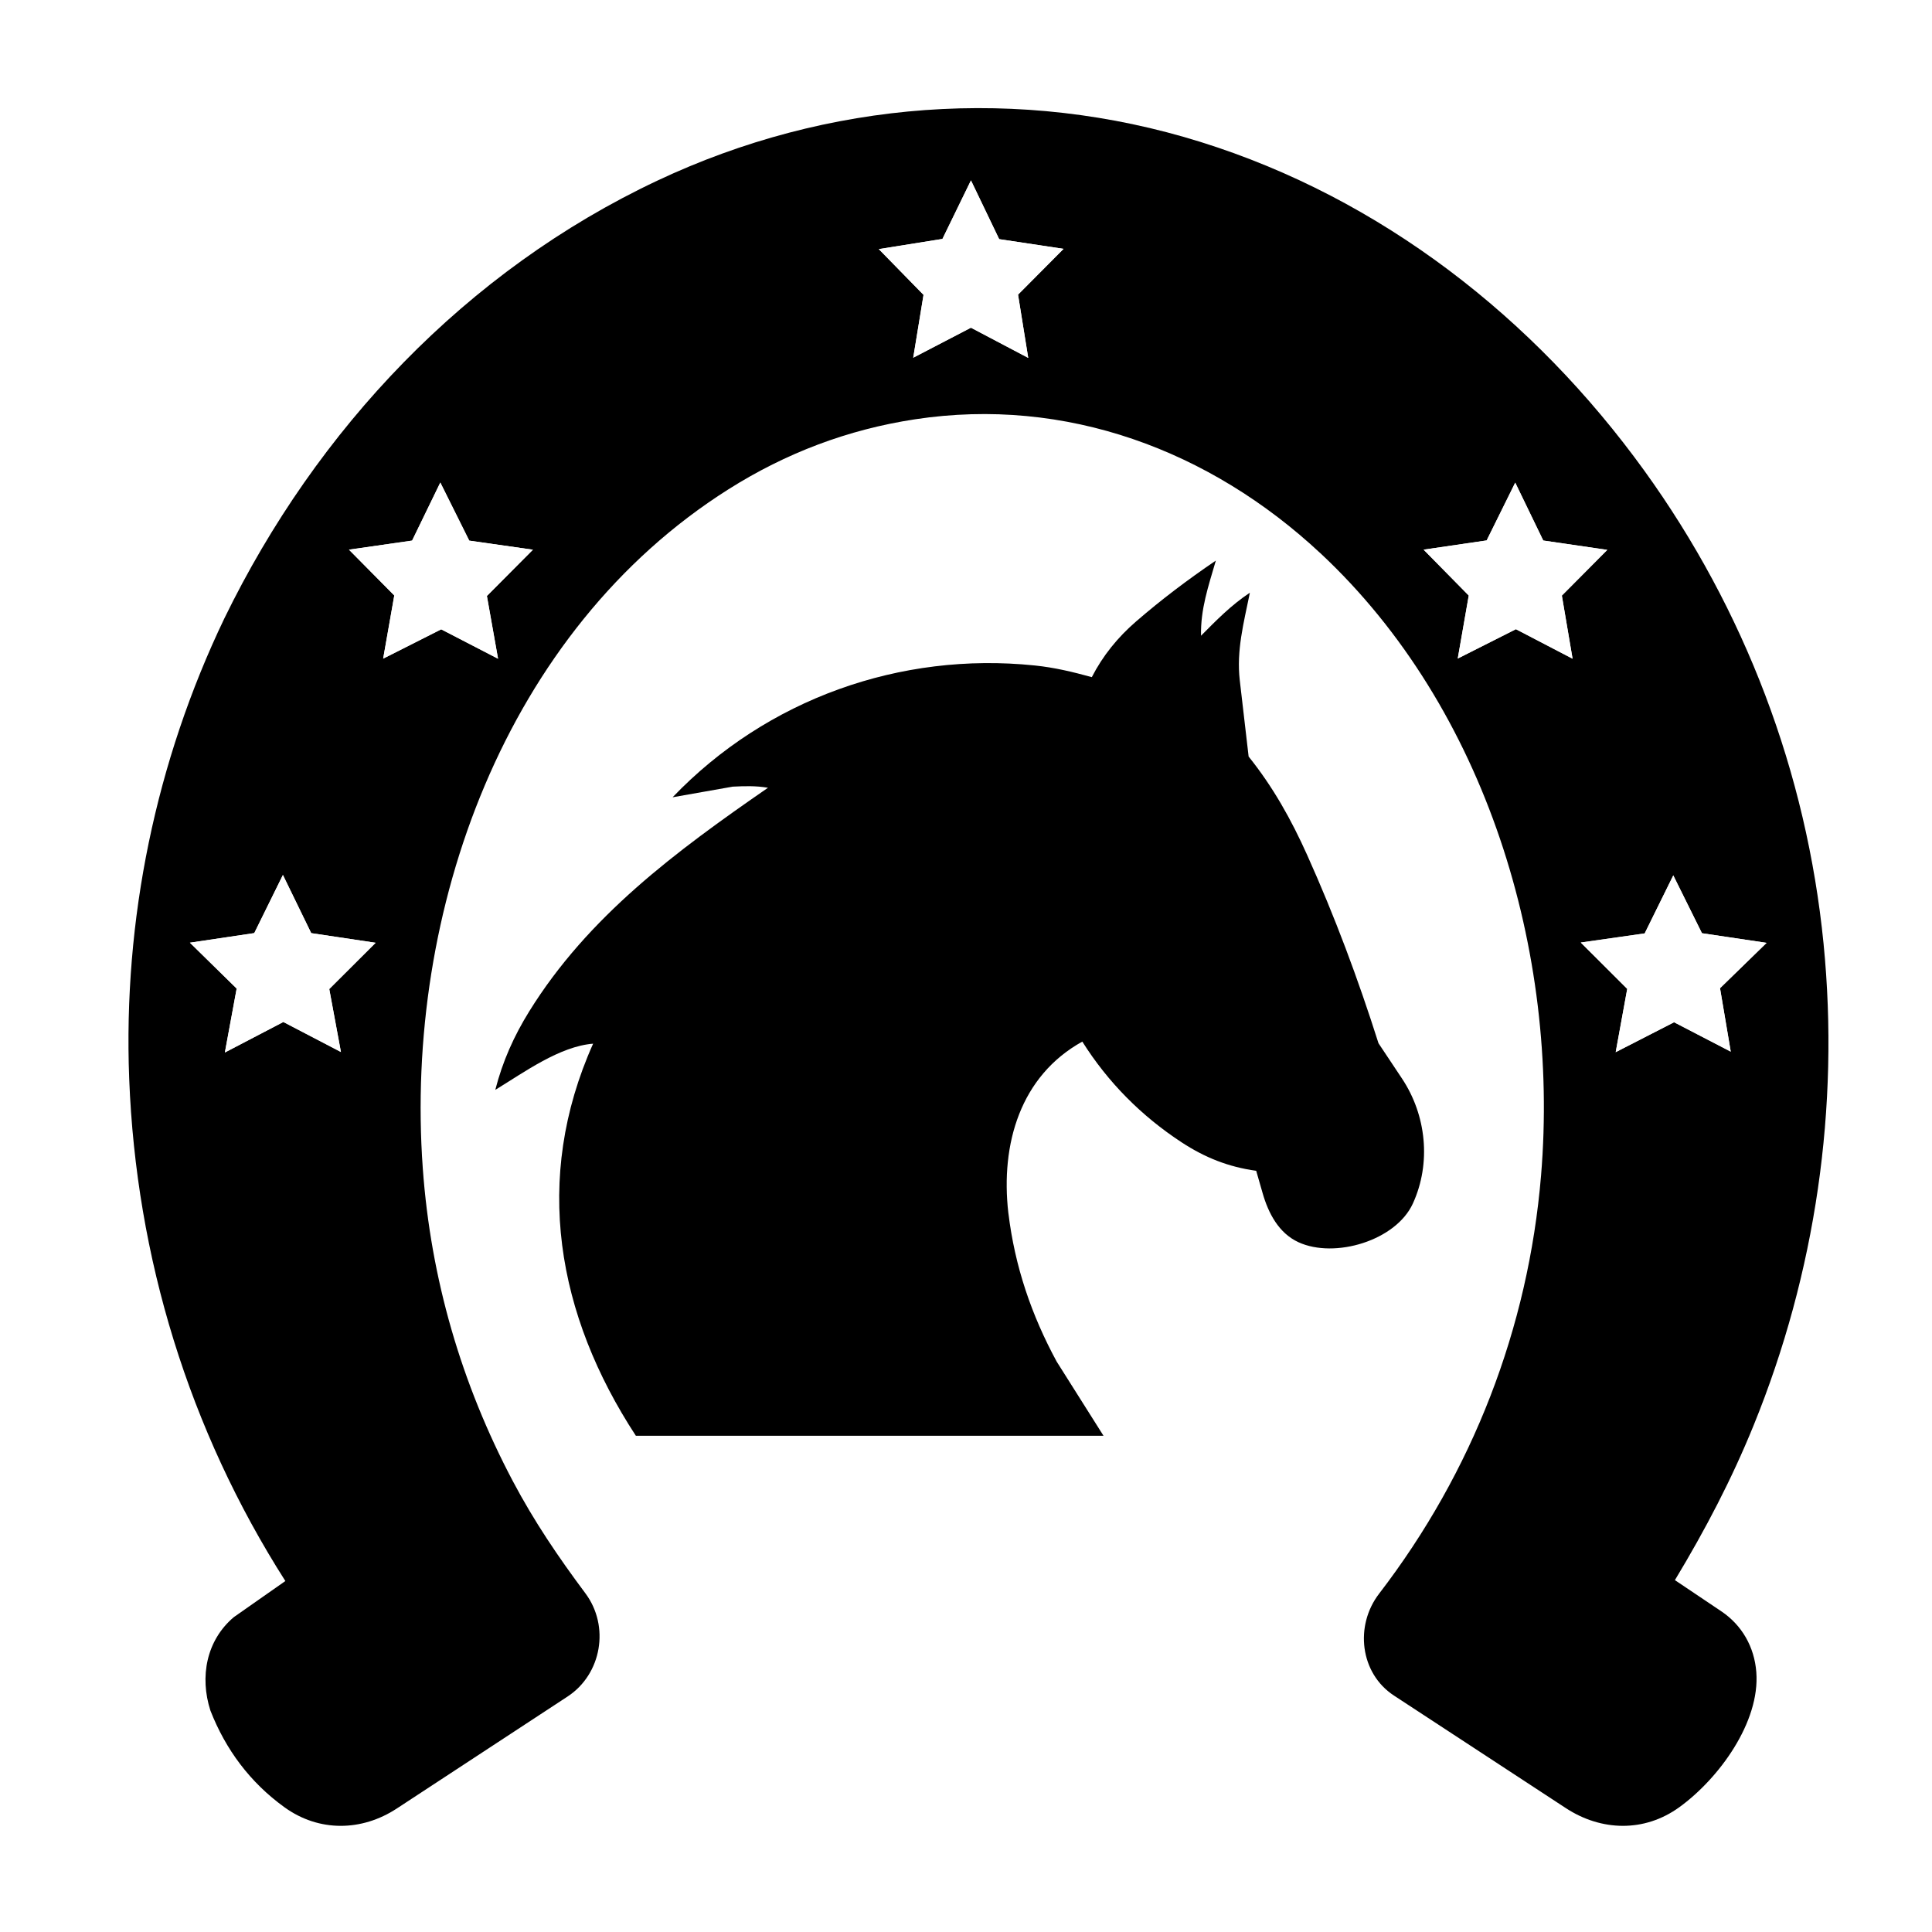
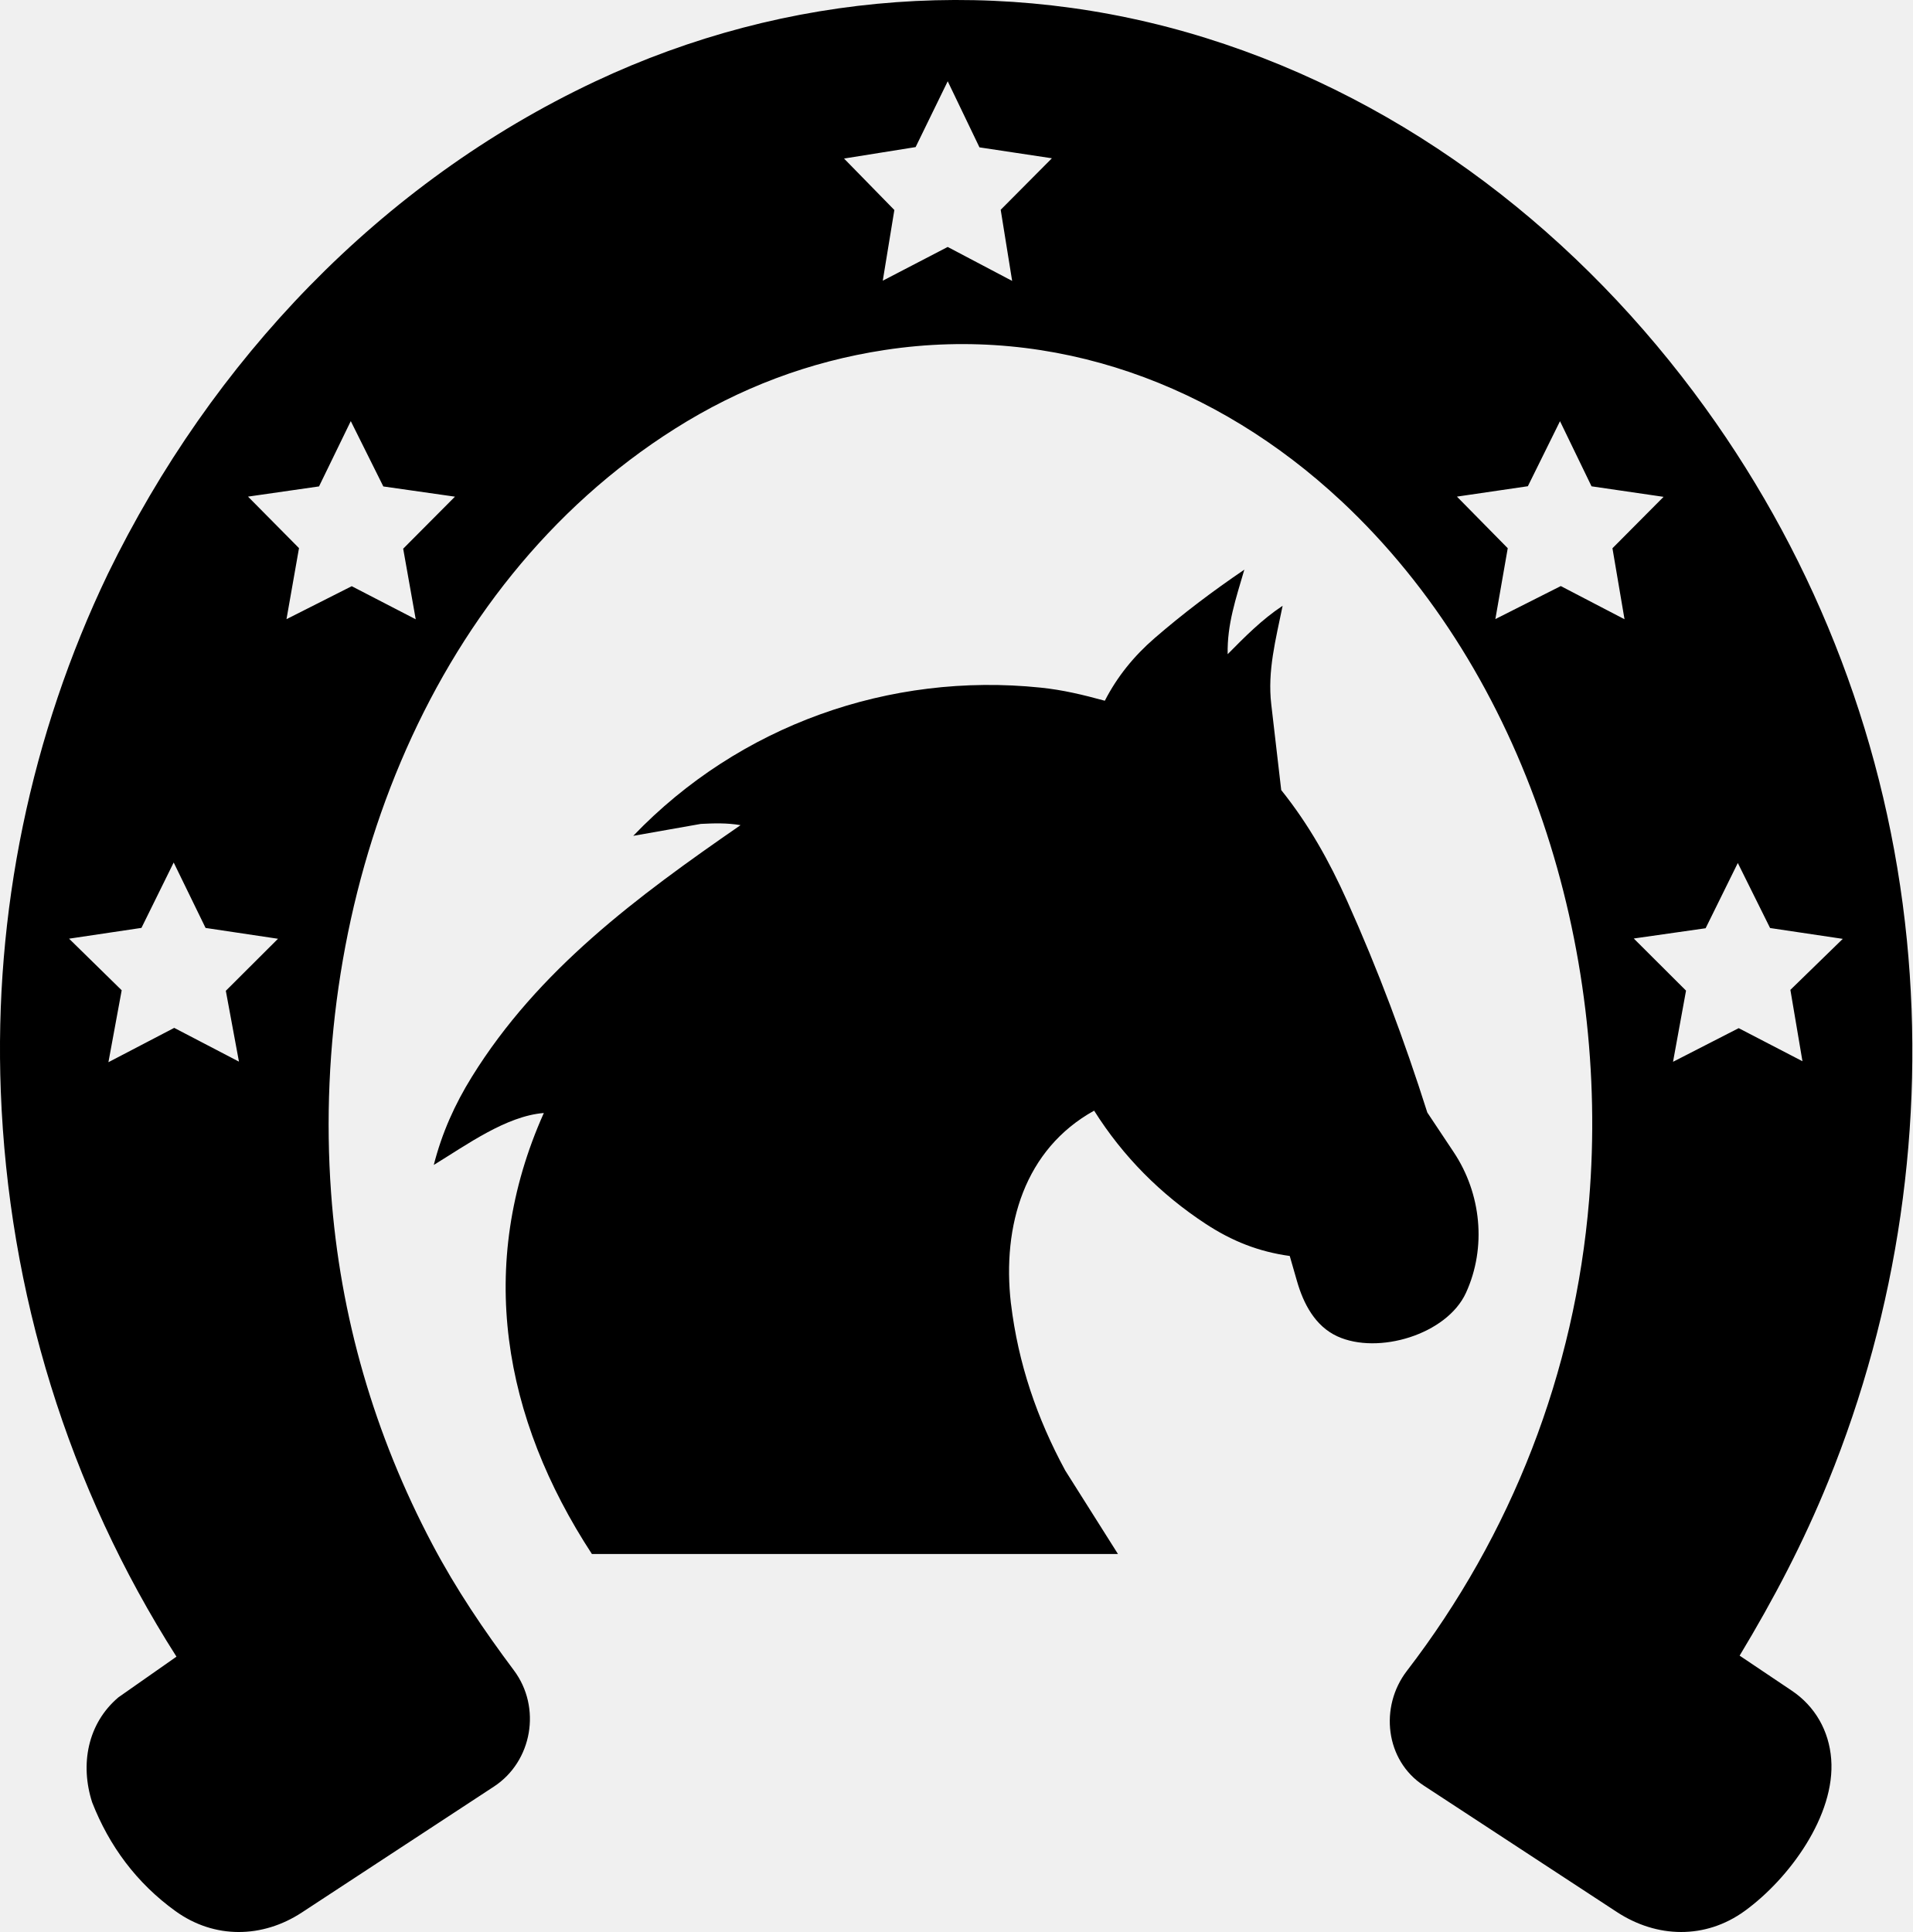
- <svg xmlns="http://www.w3.org/2000/svg" id="Capa_2" data-name="Capa 2" viewBox="0 0 491.52 491.52">
-   <defs>
-     <style>
-       .cls-1 {
-         fill: #fff;
-       }
-     </style>
-   </defs>
-   <g id="Capa_1-2" data-name="Capa 1">
-     <g>
-       <path class="cls-1" d="M0,0h491.52v491.52H0V0ZM335.95,140.77c42.2,39.41,60.81,101.45,56.11,158.2-3.23,38.97-17.49,75.61-41.21,106.48-6.26,8.15-4.85,20.26,3.77,25.91l43.72,28.63c9.02,5.91,19.99,6.22,28.9-.23,10.06-7.29,20.55-21.64,19.57-34.37-.48-6.38-3.64-11.93-8.92-15.47l-11.79-7.92c7.77-12.88,14.44-25.64,20.03-39.38,15.75-38.7,21.92-80.92,17.79-122.54-4.32-43.56-20.04-84.94-45.61-120.35-28.05-38.84-66.95-69.28-112.9-83.62-45.85-14.31-94.81-10.6-138.19,9.85-48.6,22.9-86.67,63.17-110.14,111.35-17.47,36.42-25.77,76.71-24.22,117.07,1.75,45.51,15.22,89.41,39.73,127.85l-13.13,9.2c-6.96,5.9-8.71,15.15-5.94,23.75,3.85,9.86,10.3,18.44,18.85,24.61s19.69,6.14,28.57.31l43.45-28.49c8.65-5.67,10.8-17.87,4.51-26.28-6.86-9.18-13.03-18.28-18.44-28.51-13.09-24.76-20.89-51.51-22.91-79.58-4.72-65.46,20.88-136.83,77.8-172.78,14.57-9.2,30.33-15.19,47.44-17.79,38.36-5.83,75.06,7.86,103.15,34.1ZM256.54,308.61c-2.02-17.63,3.09-34.88,18.82-43.6,6.53,10.38,15.09,18.96,25.24,25.61,5.95,3.9,11.93,6.28,19,7.26l1.64,5.7c1.47,5.12,4.1,10.17,9.11,12.47,9.21,4.24,24.77-.4,29.1-9.83,4.73-10.31,3.44-22.5-2.75-31.79l-5.99-9c-5.21-16.41-11.09-32.17-18.15-47.89-4.07-9.06-8.66-17.27-14.89-25.05l-2.25-19.38c-.88-7.57.99-14.57,2.57-22.3-4.77,3.18-8.48,6.98-12.43,10.95-.14-6.75,1.85-12.53,3.77-19.12-7.25,4.93-13.84,9.9-20.27,15.47-4.69,4.06-8.49,8.72-11.28,14.18-5-1.37-9.48-2.45-14.56-2.97-34.1-3.52-68.09,8.49-92.09,33.53l15.28-2.7c3.02-.15,5.85-.26,8.99.28-23.38,16.15-45.76,32.7-60.77,56.93-3.87,6.25-6.75,12.67-8.61,19.93,7.37-4.5,16.39-11.08,24.89-11.75-15.42,34.43-9.21,69.03,10.87,99.75h118.97s-11.92-18.88-11.92-18.88c-6.38-11.78-10.64-24.15-12.28-37.78Z" />
-       <path d="M335.95,140.77c-28.1-26.24-64.79-39.93-103.15-34.1-17.11,2.6-32.87,8.59-47.44,17.79-56.92,35.94-82.52,107.32-77.8,172.78,2.02,28.08,9.82,54.82,22.91,79.58,5.41,10.23,11.58,19.32,18.44,28.51,6.29,8.41,4.14,20.61-4.51,26.28l-43.45,28.49c-8.89,5.83-19.77,6.04-28.57-.31s-15-14.75-18.85-24.61c-2.77-8.6-1.02-17.85,5.94-23.75l13.13-9.2c-24.52-38.44-37.98-82.34-39.73-127.85-1.55-40.36,6.75-80.65,24.22-117.07,23.47-48.18,61.55-88.45,110.14-111.35,43.38-20.44,92.34-24.16,138.19-9.85,45.95,14.34,84.85,44.78,112.9,83.62,25.57,35.41,41.29,76.8,45.61,120.35,4.12,41.63-2.04,83.85-17.79,122.54-5.59,13.74-12.26,26.5-20.03,39.38l11.79,7.92c5.28,3.54,8.43,9.09,8.92,15.47.99,12.73-9.51,27.08-19.57,34.37-8.9,6.45-19.88,6.14-28.9.23l-43.72-28.63c-8.63-5.65-10.03-17.76-3.77-25.91,23.72-30.87,37.98-67.51,41.21-106.48,4.7-56.76-13.91-118.79-56.11-158.2ZM247.02,83.37l14.57,7.68-2.59-16.09,11.58-11.65-16.38-2.47-7.18-14.95-7.26,14.89-16.19,2.59,11.38,11.64-2.62,15.99,14.68-7.63ZM112.25,160.11l14.46,7.48-2.84-15.97,11.71-11.77-16.2-2.31-7.36-14.78-7.18,14.77-16.06,2.31,11.53,11.65-2.83,16.07,14.76-7.46ZM385.66,160.07l14.42,7.51-2.73-16.06,11.56-11.63-16.29-2.38-7.13-14.73-7.27,14.71-16.04,2.35,11.49,11.67-2.8,16.03,14.8-7.47ZM72.08,260l14.65,7.64-2.97-16.02,11.8-11.77-16.38-2.45-7.21-14.8-7.29,14.79-16.37,2.44,11.9,11.67-3,16.27,14.87-7.76ZM425.9,260.07l14.42,7.48-2.73-16.14,11.85-11.54-16.44-2.45-7.3-14.71-7.28,14.76-16.25,2.32,11.82,11.79-2.94,16.1,14.85-7.61Z" />
-       <path d="M256.54,308.61c1.64,13.63,5.9,26,12.28,37.78l11.92,18.88h-118.97c-20.08-30.72-26.29-65.32-10.87-99.75-8.5.67-17.52,7.25-24.89,11.75,1.86-7.27,4.74-13.68,8.61-19.93,15-24.22,37.38-40.77,60.77-56.93-3.15-.53-5.97-.43-8.99-.28l-15.28,2.7c24-25.04,57.99-37.05,92.09-33.53,5.08.52,9.56,1.61,14.56,2.97,2.8-5.46,6.59-10.12,11.28-14.18,6.43-5.56,13.02-10.54,20.27-15.47-1.92,6.59-3.91,12.36-3.77,19.12,3.94-3.97,7.65-7.77,12.43-10.95-1.58,7.73-3.45,14.73-2.57,22.3l2.25,19.38c6.23,7.78,10.82,15.99,14.89,25.05,7.06,15.72,12.94,31.48,18.15,47.89l5.99,9c6.18,9.29,7.47,21.48,2.75,31.79-4.33,9.44-19.88,14.07-29.1,9.83-5.01-2.31-7.64-7.35-9.11-12.47l-1.64-5.7c-7.07-.98-13.05-3.36-19-7.26-10.15-6.65-18.71-15.23-25.24-25.61-15.73,8.72-20.84,25.97-18.82,43.6Z" />
-       <polygon class="cls-1" points="247.02 83.37 232.34 91.01 234.96 75.02 223.58 63.38 239.77 60.79 247.02 45.89 254.2 60.84 270.58 63.31 259 74.96 261.59 91.05 247.02 83.37" />
-       <polygon class="cls-1" points="72.08 260 57.21 267.76 60.21 251.5 48.32 239.83 64.69 237.39 71.98 222.6 79.18 237.4 95.57 239.85 83.77 251.62 86.74 267.64 72.08 260" />
-       <polygon class="cls-1" points="425.9 260.07 411.05 267.68 413.98 251.58 402.17 239.79 418.42 237.47 425.7 222.71 432.99 237.42 449.44 239.87 437.59 251.41 440.32 267.55 425.9 260.07" />
-       <polygon class="cls-1" points="112.25 160.11 97.48 167.57 100.31 151.49 88.78 139.84 104.85 137.53 112.02 122.76 119.38 137.54 135.58 139.85 123.87 151.62 126.71 167.59 112.25 160.11" />
-       <polygon class="cls-1" points="385.66 160.07 370.86 167.54 373.66 151.51 362.18 139.84 378.22 137.49 385.49 122.79 392.62 137.52 408.91 139.9 397.35 151.53 400.08 167.59 385.66 160.07" />
-     </g>
+ <svg xmlns="http://www.w3.org/2000/svg" id="Capa_2" data-name="Capa 2" viewBox="0 0 432.49 437">
+   <g id="Capa_2-2" data-name="Capa 2">
+     <path d="M303.26,113.26c-28.1-26.24-64.79-39.93-103.15-34.1-17.11,2.6-32.87,8.59-47.44,17.79-56.92,35.94-82.52,107.32-77.8,172.78,2.02,28.08,9.82,54.82,22.91,79.58,5.41,10.23,11.58,19.32,18.44,28.51,6.29,8.41,4.14,20.61-4.51,26.28l-43.45,28.49c-8.89,5.83-19.77,6.04-28.57-.31s-15-14.75-18.85-24.61c-2.77-8.6-1.02-17.85,5.94-23.75l13.13-9.2C15.39,336.28,1.93,292.38.18,246.87c-1.55-40.36,6.75-80.65,24.22-117.07,23.47-48.18,61.55-88.45,110.14-111.35C177.92-1.99,226.88-5.71,272.73,8.6c45.95,14.34,84.85,44.78,112.9,83.62,25.57,35.41,41.29,76.8,45.61,120.35,4.12,41.63-2.04,83.85-17.79,122.54-5.59,13.74-12.26,26.5-20.03,39.38l11.79,7.92c5.28,3.54,8.43,9.09,8.92,15.47.99,12.73-9.51,27.08-19.57,34.37-8.9,6.45-19.88,6.14-28.9.23l-43.72-28.63c-8.63-5.65-10.03-17.76-3.77-25.91,23.72-30.87,37.98-67.51,41.21-106.48,4.7-56.76-13.91-118.79-56.11-158.2h-.01ZM214.33,55.86l14.57,7.68-2.59-16.09,11.58-11.65-16.38-2.47-7.18-14.95-7.26,14.89-16.19,2.59,11.38,11.64-2.62,15.99,14.68-7.63h0ZM79.56,132.6l14.46,7.48-2.84-15.97,11.71-11.77-16.2-2.31-7.36-14.78-7.18,14.77-16.06,2.31,11.53,11.65-2.83,16.07,14.76-7.46h0ZM352.97,132.56l14.42,7.51-2.73-16.06,11.56-11.63-16.29-2.38-7.13-14.73-7.27,14.71-16.04,2.35,11.49,11.67-2.8,16.03,14.8-7.47h0ZM39.39,232.49l14.65,7.64-2.97-16.02,11.8-11.77-16.38-2.45-7.21-14.8-7.29,14.79-16.37,2.44,11.9,11.67-3,16.27,14.87-7.76h0ZM393.21,232.56l14.42,7.48-2.73-16.14,11.85-11.54-16.44-2.45-7.3-14.71-7.28,14.76-16.25,2.32,11.82,11.79-2.94,16.1,14.85-7.61h0Z" />
+     <path d="M228.63,294.84c1.64,13.63,5.9,26,12.28,37.78l11.92,18.88h-118.97c-20.08-30.72-26.29-65.32-10.87-99.75-8.5.67-17.52,7.25-24.89,11.75,1.86-7.27,4.74-13.68,8.61-19.93,15-24.22,37.38-40.77,60.77-56.93-3.15-.53-5.97-.43-8.99-.28l-15.28,2.7c24-25.04,57.99-37.05,92.09-33.53,5.08.52,9.56,1.61,14.56,2.97,2.8-5.46,6.59-10.12,11.28-14.18,6.43-5.56,13.02-10.54,20.27-15.47-1.92,6.59-3.91,12.36-3.77,19.12,3.94-3.97,7.65-7.77,12.43-10.95-1.58,7.73-3.45,14.73-2.57,22.3l2.25,19.38c6.23,7.78,10.82,15.99,14.89,25.05,7.06,15.72,12.94,31.48,18.15,47.89l5.99,9c6.18,9.29,7.47,21.48,2.75,31.79-4.33,9.44-19.88,14.07-29.1,9.83-5.01-2.31-7.64-7.35-9.11-12.47l-1.64-5.7c-7.07-.98-13.05-3.36-19-7.26-10.15-6.65-18.71-15.23-25.24-25.61-15.73,8.72-20.84,25.97-18.82,43.6v.02Z" />
  </g>
</svg>
